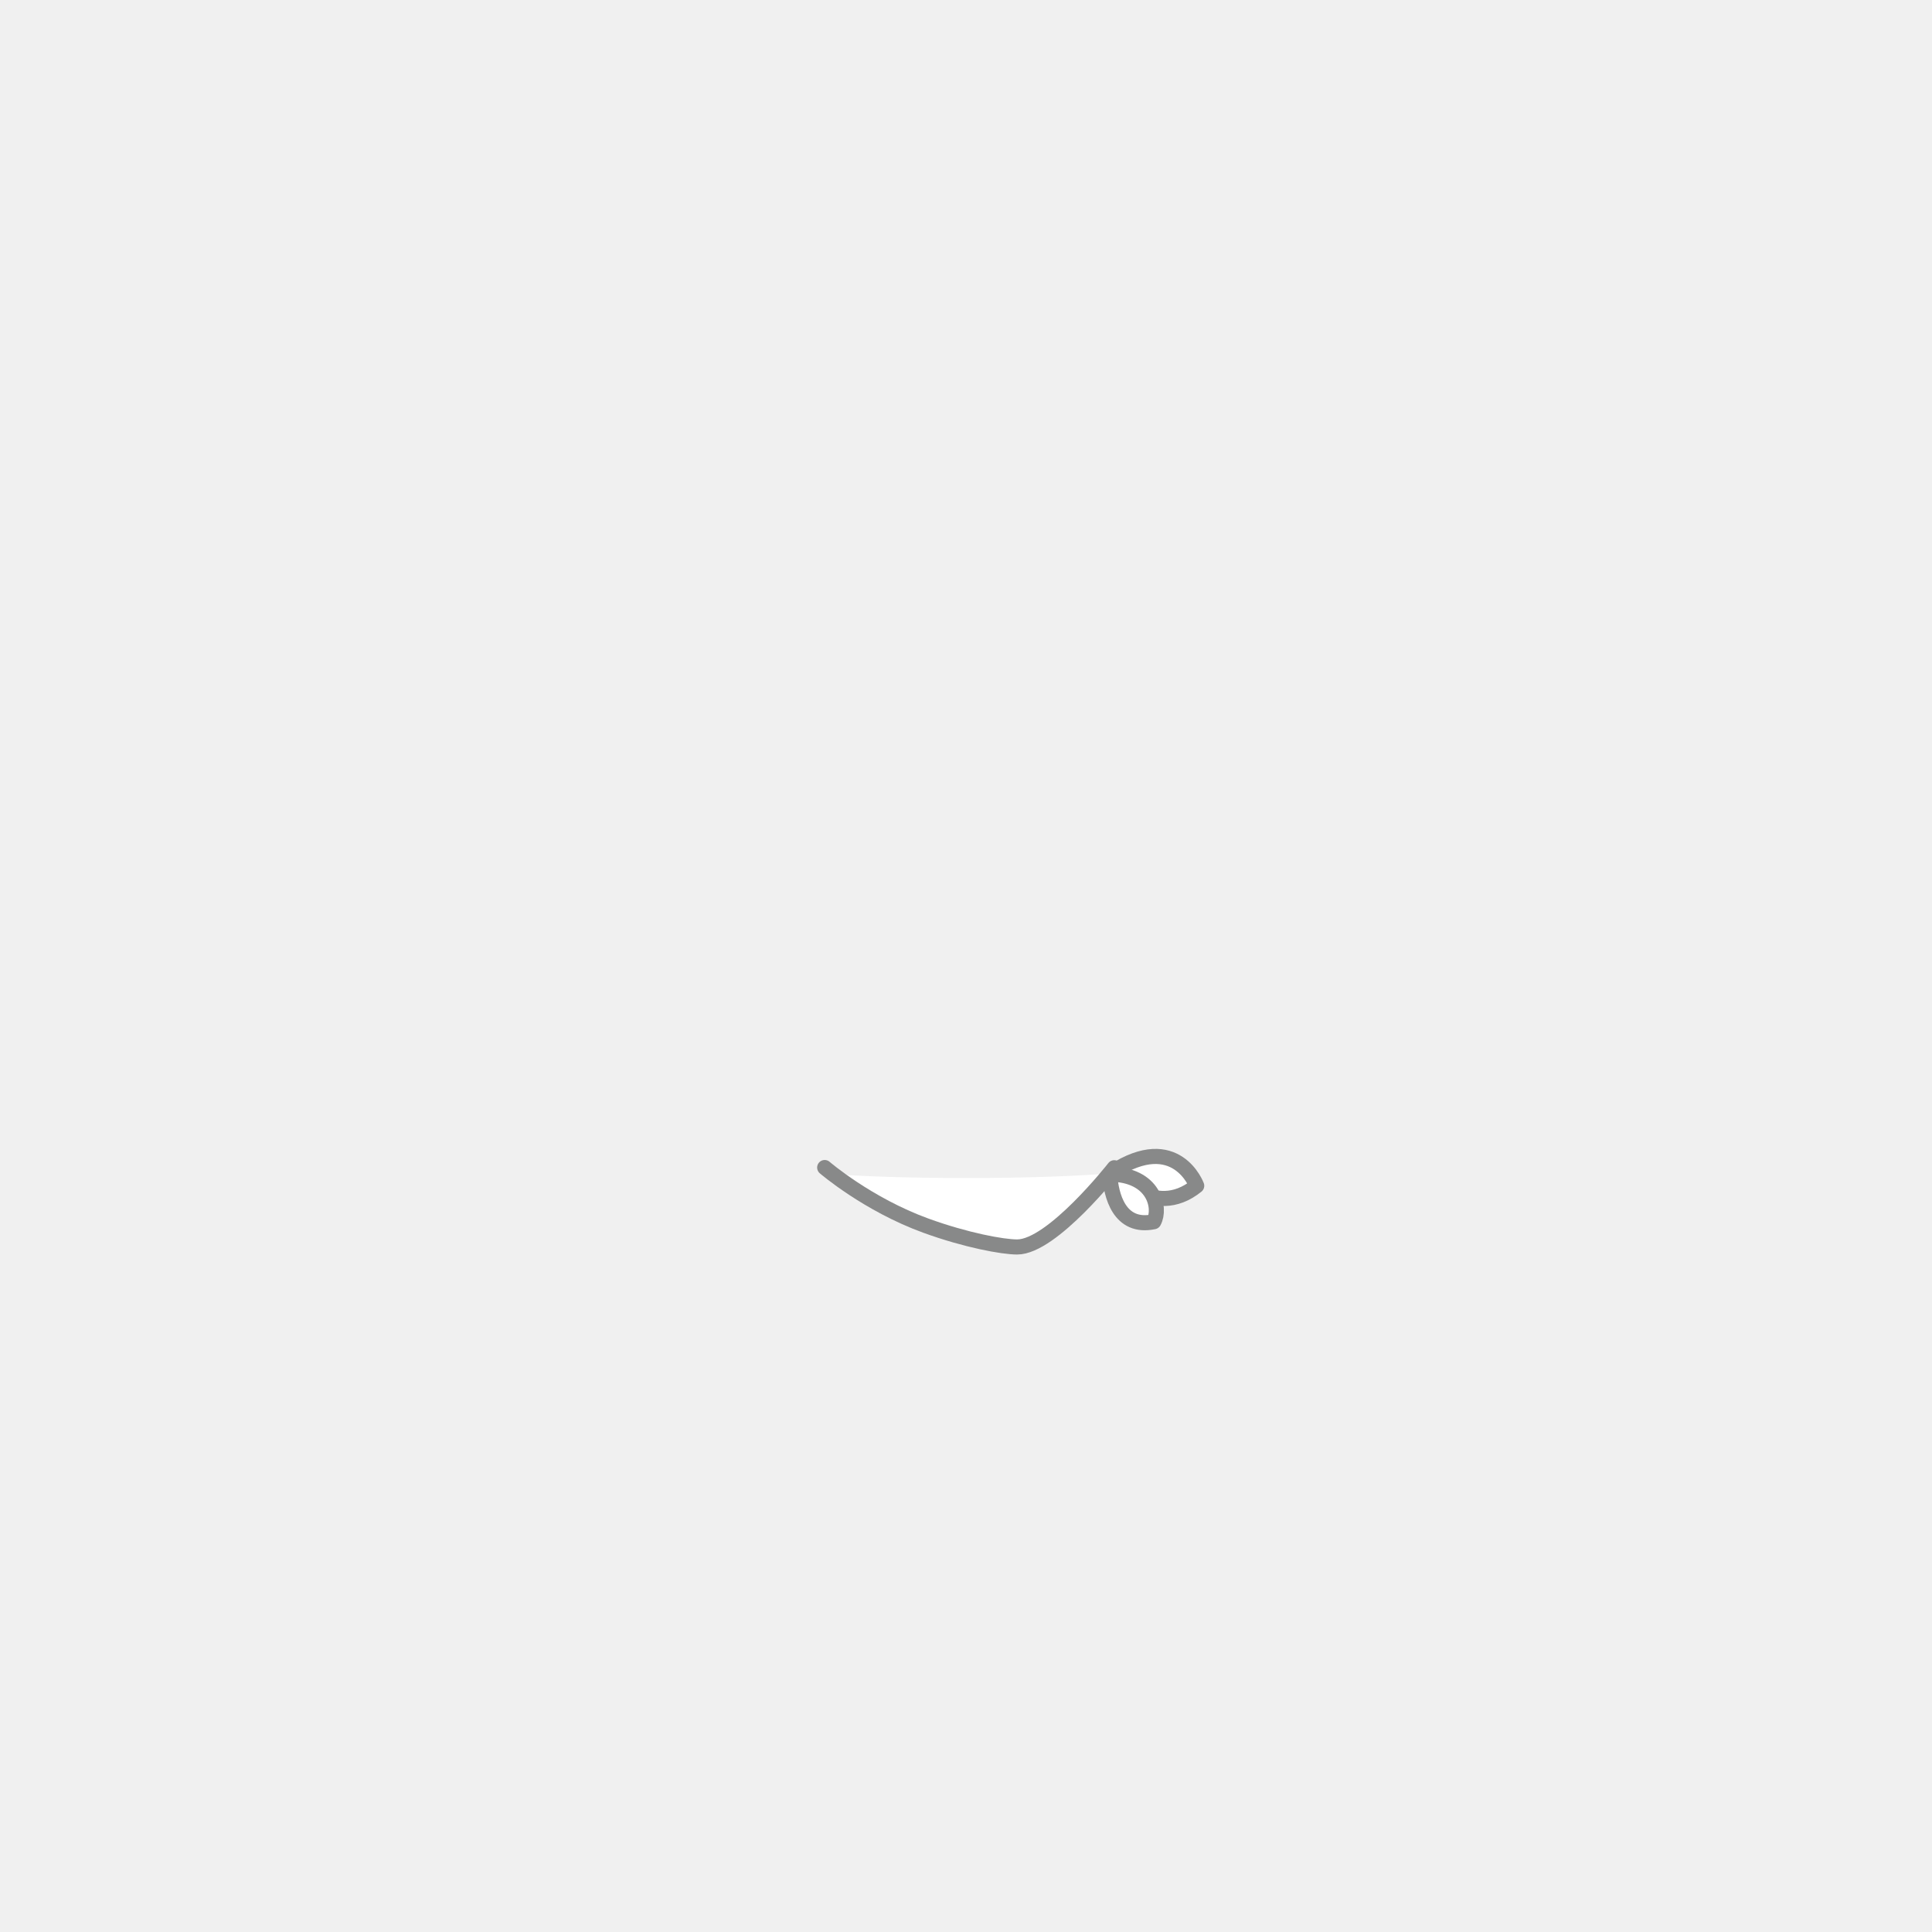
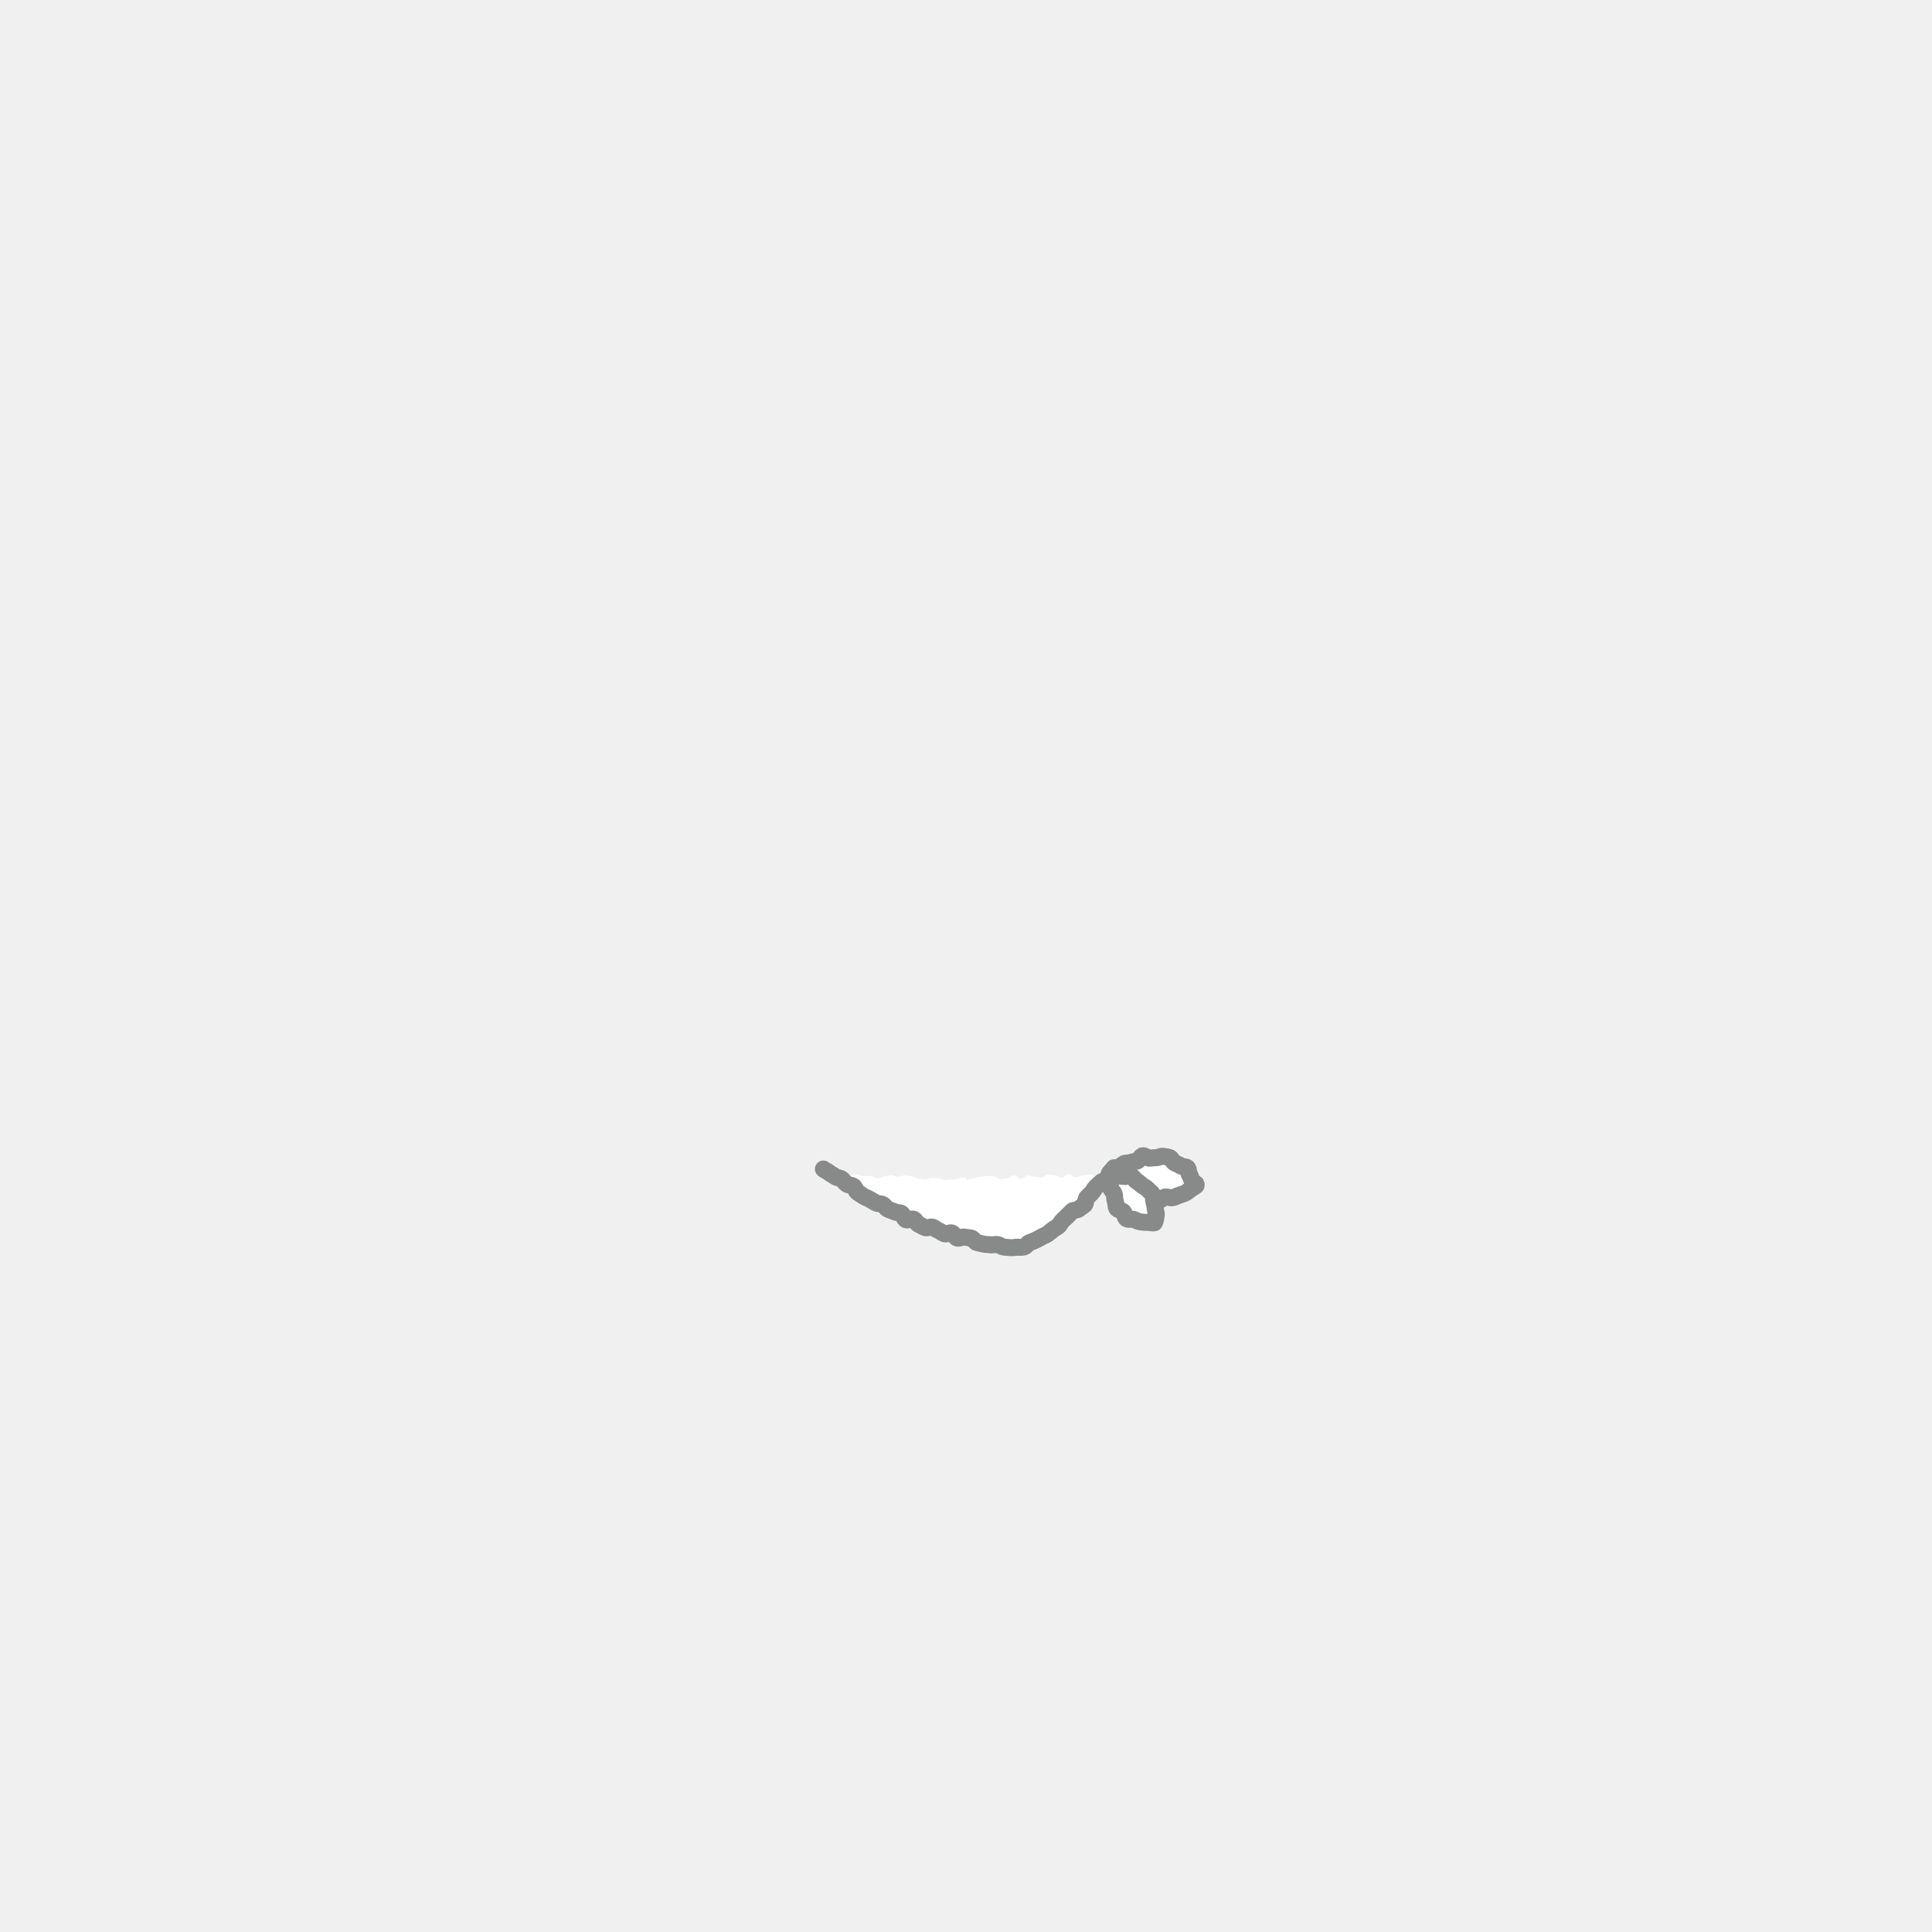
<svg xmlns="http://www.w3.org/2000/svg" id="_몸통장식" data-name="몸통장식" viewBox="0 0 512 512">
-   <path d="M256,312.19s.1,0,.15,0c0,0-.19,0-.15,0-15.27,0-27.61-.44-37.85-1.18h0s11.76,9.2,27.24,14.32c10.63,3.51,20.33,5.13,24.17,5.13,9.3,0,26.17-19.59,26.17-19.59h-.04c-10.6.83-23.49,1.32-39.69,1.32Z" fill="#fff" />
+   <path d="M256,312.73s.1-.88.15-.88c-.08,0-.2.27-.15.27-.61,0-1.21.13-1.81.13s-1.21.35-1.81.34-1.21.15-1.81.15-1.21-.52-1.8-.52-1.21-.04-1.81-.05-1.21.41-1.81.4-1.2-.26-1.8-.28-1.2-.56-1.79-.57-1.2-.24-1.8-.26-1.22.44-1.81.42-1.2-.42-1.79-.43-1.22.29-1.81.27-1.23.6-1.83.58-1.18-.63-1.78-.66-1.21.11-1.81.08-1.19-.4-1.78-.43-1.21.01-1.8-.02-1.23.45-1.83.42-1.18-.43-1.78-.47-1.17-.56-1.76-.6-1.26.76-1.85.72c0,0-.24-.02-.24-.02.71.56.96-.2,1.91.47.41.3.81.79,1.38,1.18.46.31.92.71,1.47,1.07.48.31.76.99,1.31,1.33.49.31,1.13.43,1.67.75.5.3,1.21.29,1.75.61.51.3,1.04.58,1.58.89s.83.97,1.38,1.26,1.21.28,1.76.57,1.19.31,1.74.58,1,.68,1.56.94.82,1.1,1.38,1.35,1.35-.07,1.92.17,1.15.36,1.72.59,1.07.56,1.64.78,1.09.52,1.67.72,1.24.09,1.82.28c.57.19.83,1.31,1.38,1.48s1.23.05,1.79.22,1.09.5,1.66.66,1.39-.55,1.95-.4,1.06.62,1.63.76.98,1.01,1.55,1.15,1.37-.62,1.94-.49,1.08.67,1.64.78c.59.12,1.21.07,1.77.18.6.11,1.16.31,1.72.41.61.1,1.21.03,1.77.11.62.09,1.2.2,1.74.26.64.08,1.25-.22,1.78-.18.68.05,1.22.4,1.72.4.55,0,1.25.7,1.85.57.54-.12.89-1.09,1.46-1.3.53-.19.96-.58,1.51-.84.51-.24,1.36.14,1.88-.16.5-.28.96-.67,1.46-.99s.67-1.08,1.15-1.42.91-.71,1.38-1.06,1.53.07,1.99-.3.31-1.47.76-1.85,1.06-.55,1.5-.93,1.19-.44,1.62-.83.69-1,1.11-1.39,1.17-.49,1.59-.89.71-.98,1.11-1.38c.43-.43.75-.94,1.14-1.34.43-.44.47-1.21.86-1.61.43-.45,1.07-.66,1.44-1.05.45-.49.47-1.26.81-1.63.74-.82,1.18-.13,1.72-.82.01-.02-.2-.38-.22-.38-.59.05-1.18.25-1.79.29s-1.19.07-1.8.11-1.16.57-1.77.61-1.22-.36-1.83-.32-1.19.23-1.79.26-1.18.46-1.78.49-1.24-.96-1.85-.94-1.16.98-1.76,1.01-1.23-.73-1.83-.71-1.2-.14-1.81-.12-1.17.82-1.78.84-1.21-.32-1.81-.31-1.2-.3-1.81-.28-1.18.82-1.79.83-1.22-.88-1.82-.87-1.19.79-1.79.8-1.2.19-1.8.2-1.21-.79-1.81-.78-1.2-.02-1.81-.01-1.2.19-1.81.19-1.2.4-1.81.4-1.2.42-1.81.42Z" fill="#fff" />
  <g>
-     <path d="M218.55,309.41s11.35,9.78,26.84,15.41c10.63,3.86,20.33,5.64,24.17,5.64,9.3,0,25.74-21,25.74-21" fill="none" stroke="#888989" stroke-linecap="round" stroke-miterlimit="10" stroke-width="4" />
-     <path d="M294.94,310.49s10.64,13.1,22.2,3.75c0,0-5.38-14.63-22.2-3.75Z" fill="#fff" stroke="#888989" stroke-linecap="round" stroke-linejoin="round" stroke-width="4" />
-     <path d="M294.1,311.16c.28,5.58,2.54,14.53,11.67,12.61,1.96-3.56.15-12.53-11.67-12.61Z" fill="#fff" stroke="#888989" stroke-linecap="round" stroke-linejoin="round" stroke-width="4" />
+     <path d="M218.21,309.8c.69.59.64.27,1.56,1,.4.32.98.58,1.54,1,.44.33,1.23.29,1.77.67.46.33.77.95,1.31,1.32.48.33,1.26.25,1.79.6.49.32.59,1.28,1.12,1.61.5.32,1,.68,1.53,1.01s1.11.49,1.65.81,1.04.62,1.58.93,1.29.16,1.84.45.86.95,1.41,1.24,1.15.4,1.71.68,1.26.17,1.82.43.68,1.44,1.24,1.69,1.48-.37,2.05-.13.83,1.19,1.41,1.41,1.08.61,1.66.82,1.39-.33,1.94-.14,1.01.72,1.57.91,1.04.68,1.6.86,1.37-.4,1.93-.23.9,1.21,1.46,1.37,1.36-.42,1.93-.27,1.2.13,1.76.27.98,1.06,1.55,1.19c.59.14,1.17.29,1.74.41.6.13,1.23.07,1.79.17.61.12,1.26-.17,1.82-.07.62.1,1.15.6,1.7.67.64.09,1.25.11,1.78.16.68.06,1.29-.11,1.79-.11.56,0,1.2.07,1.81-.08.55-.13.9-.92,1.48-1.15.53-.21,1.07-.36,1.62-.65.51-.27,1.03-.5,1.55-.82.49-.31,1.09-.46,1.59-.81s.9-.75,1.38-1.12,1.03-.6,1.49-.98.65-1.06,1.1-1.45.85-.82,1.29-1.22.81-.86,1.24-1.27,1.45-.22,1.87-.64,1.03-.68,1.44-1.1.23-1.45.64-1.87.86-.84,1.25-1.27c.42-.45.67-1.02,1.05-1.45.42-.47.94-.8,1.31-1.22.42-.48,1.32-.5,1.67-.92.44-.52.42-1.31.74-1.7.72-.87.61-.65,1.16-1.35" fill="none" stroke="#888989" stroke-linecap="round" stroke-miterlimit="10" stroke-width="4.5" />
+     <g>
+       <path d="M295.19,310.51c-.08.89.29.41,1.08,1.18.37.36,1.01.53,1.53.96.43.36.29,1.52.8,1.89.46.34,1.16.43,1.69.76.5.31.97.76,1.52,1.03s1.43-.34,2.01-.12,1,.68,1.59.82,1.07.97,1.68,1.03,1.22-.84,1.84-.86,1.21.32,1.81.21c.57-.11,1.1-.43,1.69-.64.55-.19,1.13-.33,1.69-.61.52-.26.94-.7,1.46-1.04.48-.32.9-.53,1.39-.93.2-.85-.53-.33-1.06-1.26-.25-.44-.28-1.08-.68-1.6-.33-.44-.13-1.41-.57-1.86-.39-.4-1.4-.19-1.88-.56-.45-.34-.99-.48-1.53-.77-.5-.27-.73-1.17-1.3-1.37-.53-.18-1.16-.25-1.76-.35-.55-.09-1.17.39-1.78.38-.56,0-1.09.07-1.7.14-.56.07-1.31-.79-1.91-.65-.54.13-.86,1.2-1.44,1.4-.53.18-1.15.13-1.72.37-.52.22-1.25.06-1.79.34-.5.26-.9.78-1.43,1.09-.49.28-.71.66-1.22.99Z" fill="#fff" />
+       <path d="M295.19,310.51c-.08.89.29.41,1.08,1.18.37.36,1.01.53,1.53.96.43.36.29,1.52.8,1.89.46.34,1.16.43,1.69.76.5.31.97.76,1.52,1.03s1.43-.34,2.01-.12,1,.68,1.59.82,1.07.97,1.68,1.03,1.22-.84,1.84-.86,1.21.32,1.81.21c.57-.11,1.1-.43,1.69-.64.55-.19,1.13-.33,1.69-.61.52-.26.94-.7,1.46-1.04.48-.32.9-.53,1.39-.93.2-.85-.53-.33-1.06-1.26-.25-.44-.28-1.08-.68-1.6-.33-.44-.13-1.41-.57-1.86-.39-.4-1.4-.19-1.88-.56-.45-.34-.99-.48-1.53-.77-.5-.27-.73-1.17-1.3-1.37-.53-.18-1.16-.25-1.76-.35-.55-.09-1.17.39-1.78.38-.56,0-1.09.07-1.7.14-.56.07-1.31-.79-1.91-.65-.54.13-.86,1.2-1.44,1.4-.53.18-1.15.13-1.72.37-.52.22-1.25.06-1.79.34-.5.26-.9.78-1.43,1.09-.49.28-.71.66-1.22.99Z" fill="none" stroke="#888989" stroke-linecap="round" stroke-linejoin="round" stroke-width="4.5" />
+     </g>
+     <g>
+       <path d="M294.16,311.23c.03.57-.24,1.15-.16,1.78.07.59.24,1.2.36,1.81s.76,1.06.93,1.64.02,1.27.26,1.83.09,1.36.4,1.88,1.36.55,1.75,1,.35,1.43.84,1.79,1.38,0,1.96.22c.54.21,1.03.52,1.66.61.57.08,1.14.17,1.79.14.57-.03,1.36.25,1.99.11.27-.5.37-1.35.48-2.01.1-.58-.25-1.2-.3-1.86-.05-.6-.16-1.15-.35-1.77-.18-.58,0-1.31-.31-1.88-.29-.53-.9-.86-1.32-1.35-.39-.45-.98-.65-1.49-1.05-.47-.37-.85-.81-1.43-1.12-.53-.28-.85-1.12-1.47-1.33-.56-.19-1.33.24-1.98.1-.58-.12-1.18-.09-1.84-.15-.59-.06-1.13-.4-1.78-.4Z" fill="#fff" />
+       <path d="M294.16,311.23c.03.57-.24,1.15-.16,1.78.07.59.24,1.2.36,1.81s.76,1.06.93,1.64.02,1.27.26,1.83.09,1.36.4,1.88,1.36.55,1.75,1,.35,1.43.84,1.79,1.38,0,1.96.22c.54.21,1.03.52,1.66.61.57.08,1.14.17,1.79.14.57-.03,1.36.25,1.99.11.27-.5.37-1.35.48-2.01.1-.58-.25-1.2-.3-1.86-.05-.6-.16-1.15-.35-1.77-.18-.58,0-1.31-.31-1.88-.29-.53-.9-.86-1.32-1.35-.39-.45-.98-.65-1.49-1.05-.47-.37-.85-.81-1.43-1.12-.53-.28-.85-1.12-1.47-1.33-.56-.19-1.33.24-1.98.1-.58-.12-1.18-.09-1.84-.15-.59-.06-1.13-.4-1.78-.4Z" fill="none" stroke="#888989" stroke-linecap="round" stroke-linejoin="round" stroke-width="4.5" />
+     </g>
  </g>
</svg>
